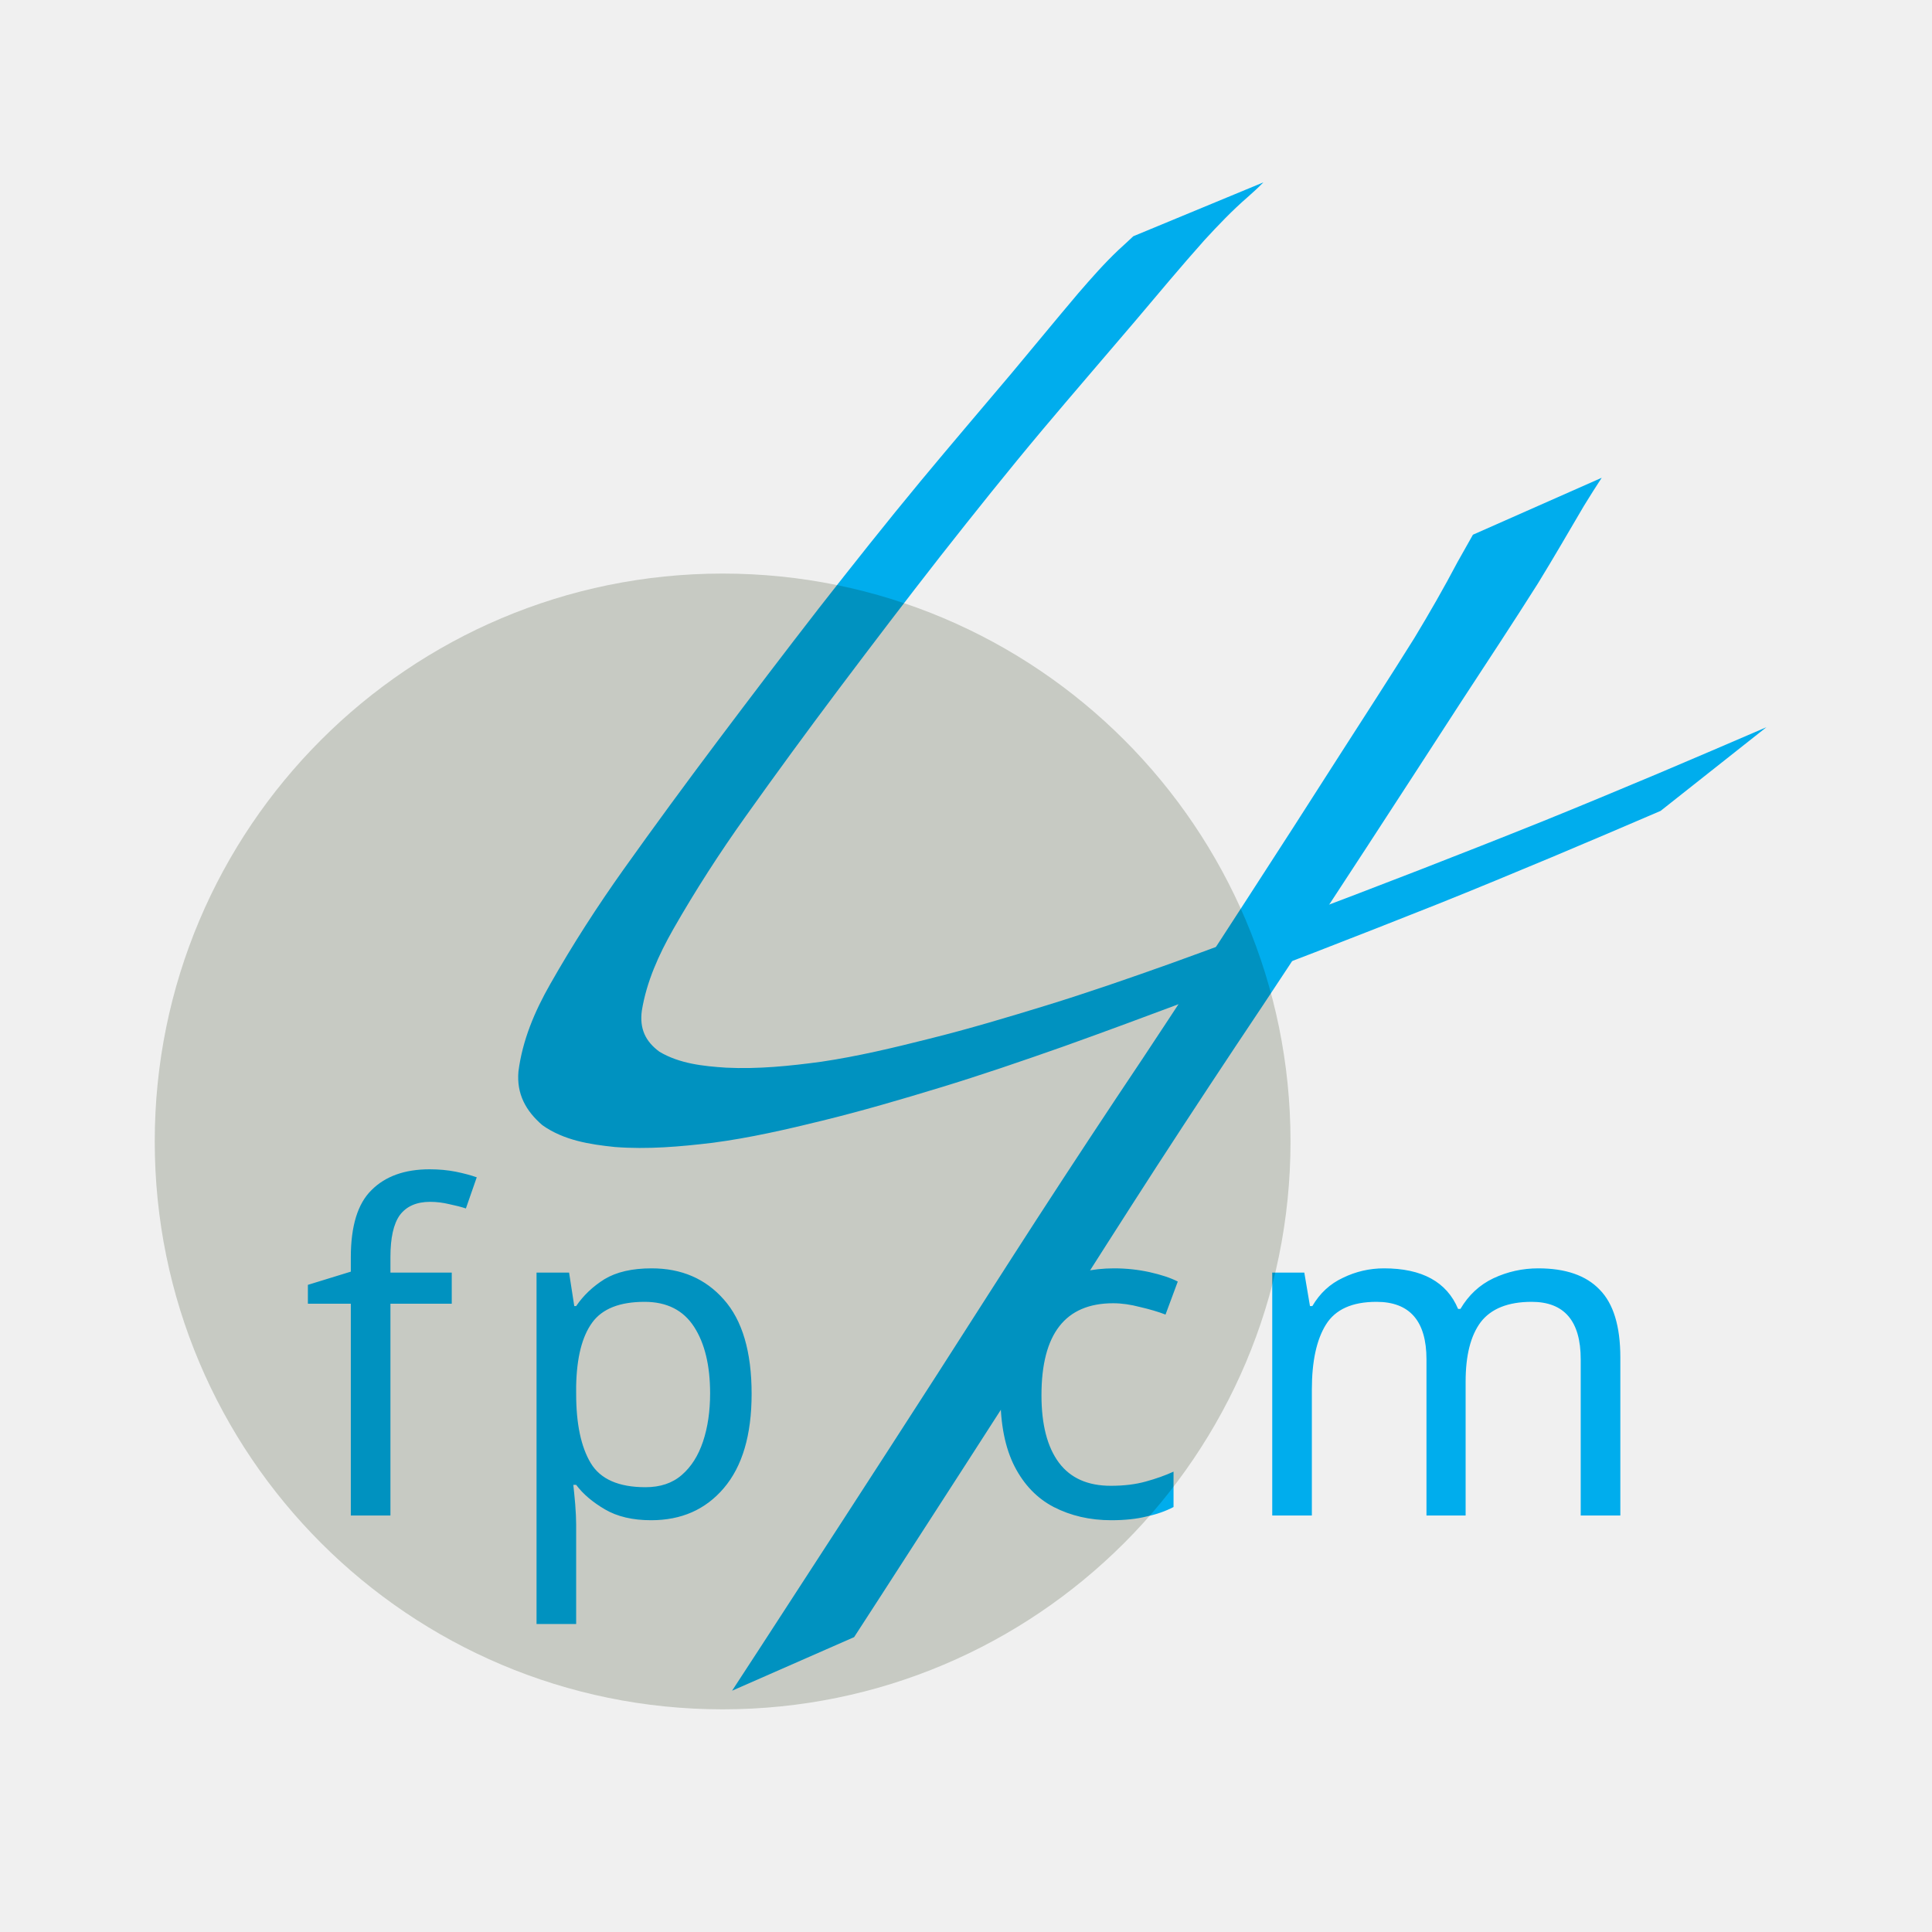
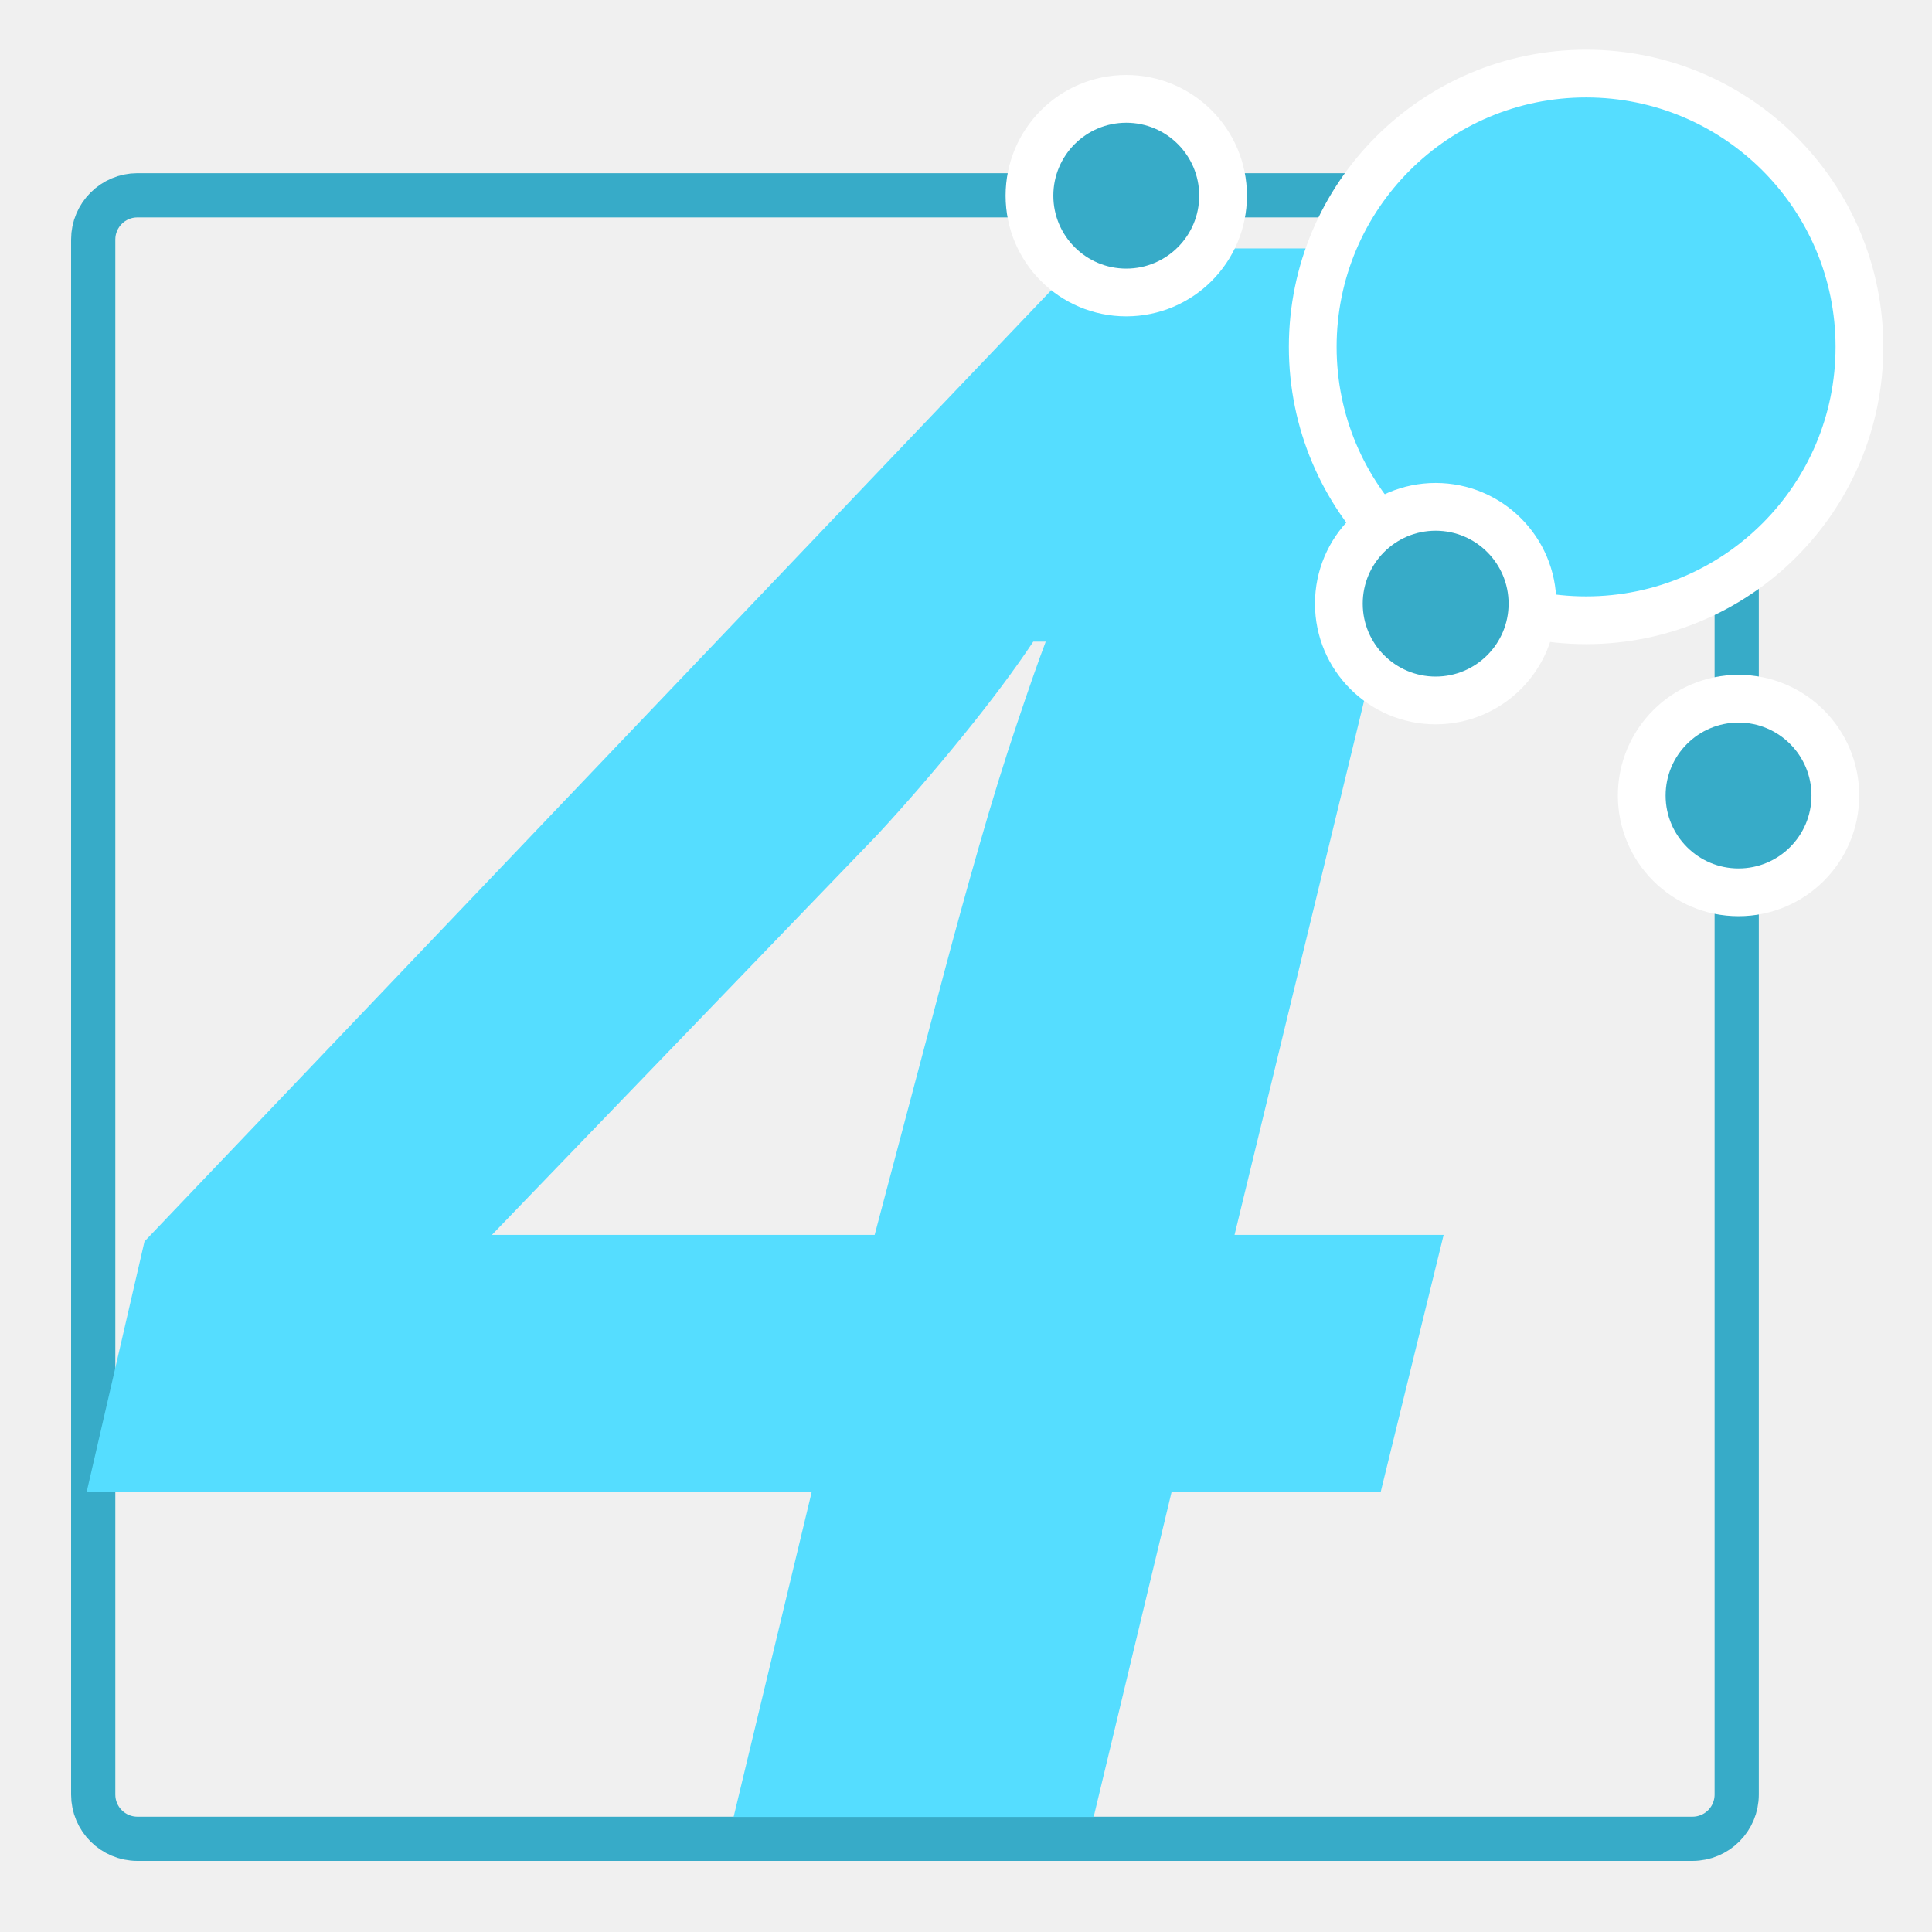
- <svg xmlns="http://www.w3.org/2000/svg" width="64" height="64" id="svg3424" version="1.1" viewBox="0 0 64 64" enable-background="new">
-   <defs id="defs3426">
-     <filter style="color-interpolation-filters:sRGB" id="filter5100">
-       <feBlend mode="multiply" in2="BackgroundImage" id="feBlend5102" />
-     </filter>
+ <svg xmlns="http://www.w3.org/2000/svg" xmlns:ns1="http://www.openswatchbook.org/uri/2009/osb" width="150" height="150" viewBox="0 0 150 150" id="svg2" version="1.1">
+   <defs id="defs4">
+     <linearGradient id="linearGradient5798" ns1:paint="solid">
+       <stop style="stop-color:#00ccff;stop-opacity:1;" offset="0" id="stop5800" />
+     </linearGradient>
  </defs>
-   <g id="layer1" style="opacity:1">
-     <g id="g5058">
-       <text id="text4872" y="50.204" x="9.981" style="font-style:normal;font-weight:normal;font-size:31.25px;line-height:125%;font-family:sans-serif;letter-spacing:1.35px;word-spacing:0px;fill:#00aded;fill-opacity:1;stroke:none;stroke-width:1px;stroke-linecap:butt;stroke-linejoin:miter;stroke-opacity:1" xml:space="preserve">
-         <tspan style="font-style:normal;font-variant:normal;font-weight:normal;font-stretch:normal;font-size:15px;font-family:'Ubuntu Mono';-inkscape-font-specification:'Ubuntu Mono';letter-spacing:1.35px;fill:#00aded;fill-opacity:1" y="50.204" x="9.981" id="tspan4874">fp cm</tspan>
+   <g id="layer1" transform="translate(0,-902.3622)" />
+   <g id="layer2" transform="translate(0,-50)" />
+   <g id="layer3" transform="translate(0,-50)">
+     <g id="g4149" transform="matrix(0.7414504,0,0,0.7414504,1.427194,50.28272)">
+       <rect rx="4.63" y="872.431" x="7.835" height="172.096" width="172.096" id="rect3741" style="opacity:1;fill:none;stroke:#37abc8;stroke-width:4.63;stroke-linecap:butt;stroke-linejoin:round;stroke-miterlimit:0;stroke-dasharray:none;stroke-dashoffset:0" transform="translate(0,-852.3622)" />
+       <text transform="scale(1.070505,0.9341387)" id="text4155" y="203.265" x="9.633" style="font-style:normal;font-weight:normal;font-size:54.722px;line-height:125%;font-family:sans-serif;letter-spacing:0px;word-spacing:0px;opacity:1;fill:#55ddff;fill-opacity:1;stroke:none;stroke-width:1px;stroke-linecap:butt;stroke-linejoin:miter;stroke-opacity:1" xml:space="preserve">
+         <tspan style="font-style:italic;font-variant:normal;font-weight:bold;font-stretch:normal;font-size:246.248px;font-family:sans-serif;-inkscape-font-specification:'sans-serif Bold Italic';fill:#55ddff;fill-opacity:1" y="203.265" x="9.633" id="tspan4157">4</tspan>
      </text>
-       <path d="m 41.85,6.043 c -0.168,0.172 -0.348,0.334 -0.528,0.494 -0.506,0.438 -0.967,0.923 -1.42,1.415 -0.782,0.876 -1.533,1.779 -2.291,2.675 -1.018,1.196 -2.046,2.385 -3.057,3.586 -1.159,1.38 -2.282,2.788 -3.396,4.204 -1.138,1.455 -2.256,2.926 -3.367,4.402 -1.047,1.394 -2.077,2.801 -3.088,4.221 -0.861,1.207 -1.666,2.454 -2.401,3.742 -0.482,0.848 -0.884,1.736 -1.041,2.702 -0.078,0.59 0.117,1.013 0.585,1.357 0.67,0.396 1.446,0.477 2.207,0.527 1.056,0.052 2.11,-0.055 3.155,-0.197 1.21,-0.179 2.399,-0.464 3.584,-0.763 1.299,-0.323 2.582,-0.707 3.861,-1.1 1.365,-0.42 2.715,-0.888 4.06,-1.367 1.384,-0.499 2.763,-1.012 4.14,-1.529 1.394,-0.526 2.786,-1.057 4.174,-1.596 1.363,-0.531 2.724,-1.065 4.081,-1.611 1.274,-0.516 2.543,-1.045 3.81,-1.577 1.202,-0.508 2.4,-1.023 3.598,-1.539 0,0 -3.507,2.773 -3.507,2.773 l 0,0 c -1.195,0.514 -2.391,1.024 -3.591,1.528 -1.265,0.528 -2.531,1.055 -3.804,1.564 -1.355,0.54 -2.714,1.071 -4.074,1.599 -1.391,0.537 -2.784,1.068 -4.18,1.594 -1.38,0.516 -2.76,1.03 -4.147,1.525 -1.353,0.476 -2.709,0.942 -4.082,1.359 -1.288,0.393 -2.581,0.771 -3.89,1.092 -1.2,0.295 -2.406,0.572 -3.632,0.733 -1.074,0.129 -2.157,0.224 -3.24,0.14 -0.842,-0.086 -1.693,-0.222 -2.401,-0.722 -0.55,-0.473 -0.86,-1.036 -0.794,-1.782 0.134,-1.036 0.537,-1.989 1.054,-2.894 0.743,-1.311 1.561,-2.577 2.434,-3.805 1.017,-1.428 2.054,-2.841 3.107,-4.242 1.111,-1.478 2.23,-2.95 3.364,-4.411 1.107,-1.415 2.222,-2.824 3.369,-4.208 0.993,-1.196 2.002,-2.377 3.005,-3.565 0.74,-0.885 1.471,-1.777 2.216,-2.657 0.425,-0.491 0.853,-0.98 1.325,-1.427 0.164,-0.153 0.333,-0.301 0.494,-0.457 0,0 4.308,-1.784 4.308,-1.784 z" id="path4876" style="opacity:1;fill:#00aded;fill-opacity:1;fill-rule:nonzero;stroke:none;stroke-opacity:1" />
-       <path d="m 53.058,15.828 c -0.202,0.308 -0.398,0.62 -0.591,0.934 -0.505,0.858 -1.002,1.72 -1.524,2.569 -0.832,1.317 -1.691,2.616 -2.543,3.92 -1.04,1.604 -2.079,3.209 -3.124,4.811 -1.144,1.756 -2.293,3.51 -3.451,5.257 -1.185,1.77 -2.358,3.547 -3.517,5.334 -1.104,1.707 -2.193,3.424 -3.287,5.138 -1.012,1.584 -2.029,3.165 -3.048,4.746 -0.935,1.446 -1.868,2.894 -2.802,4.341 -0.587,0.907 -0.295,0.455 -0.877,1.354 0,0 -4.043,1.775 -4.043,1.775 l 0,0 c 0.587,-0.901 0.292,-0.449 0.885,-1.357 0.942,-1.45 1.883,-2.901 2.825,-4.351 1.027,-1.583 2.051,-3.168 3.073,-4.755 1.101,-1.716 2.197,-3.437 3.305,-5.149 1.16,-1.789 2.333,-3.569 3.52,-5.34 1.154,-1.741 2.297,-3.49 3.432,-5.245 1.034,-1.594 2.063,-3.191 3.084,-4.793 0.828,-1.29 1.663,-2.577 2.475,-3.877 0.5,-0.827 0.981,-1.664 1.431,-2.519 0.17,-0.304 0.34,-0.607 0.512,-0.908 0,0 4.263,-1.885 4.263,-1.885 z" id="path4878" style="opacity:1;fill:#00aded;fill-opacity:1;fill-rule:nonzero;stroke:none;stroke-opacity:1" />
+       <circle r="10.137" cy="20.107" cx="116.011" id="path4753" style="opacity:1;fill:#37abc8;stroke:#ffffff;stroke-width:5;stroke-linecap:butt;stroke-linejoin:round;stroke-miterlimit:0;stroke-dasharray:none;stroke-dashoffset:0" />
+       <circle r="28.623" cy="35.945" cx="164.16" id="path4753-3" style="opacity:1;fill:#55ddff;stroke:#ffffff;stroke-width:5;stroke-linecap:butt;stroke-linejoin:round;stroke-miterlimit:0;stroke-dasharray:none;stroke-dashoffset:0" />
+       <circle r="10.137" cy="82.92" cx="180.124" id="path4753-6" style="opacity:1;fill:#37abc8;stroke:#ffffff;stroke-width:5;stroke-linecap:butt;stroke-linejoin:round;stroke-miterlimit:0;stroke-dasharray:none;stroke-dashoffset:0" />
+       <circle r="10.137" cy="62.828" cx="148.408" id="path4753-6-7" style="opacity:1;fill:#37abc8;stroke:#ffffff;stroke-width:5;stroke-linecap:butt;stroke-linejoin:round;stroke-miterlimit:0;stroke-dasharray:none;stroke-dashoffset:0" />
    </g>
  </g>
-   <g id="layer2" style="display:inline;opacity:1;filter:url(#filter5100)">
-     <circle style="opacity:1;fill:#d3d7cf;fill-opacity:1;fill-rule:nonzero;stroke:none;stroke-opacity:1" id="path4982" cx="23.938" cy="37.812" r="18.812" />
-   </g>
+   <g id="layer4" transform="translate(0,-50)" />
</svg>
